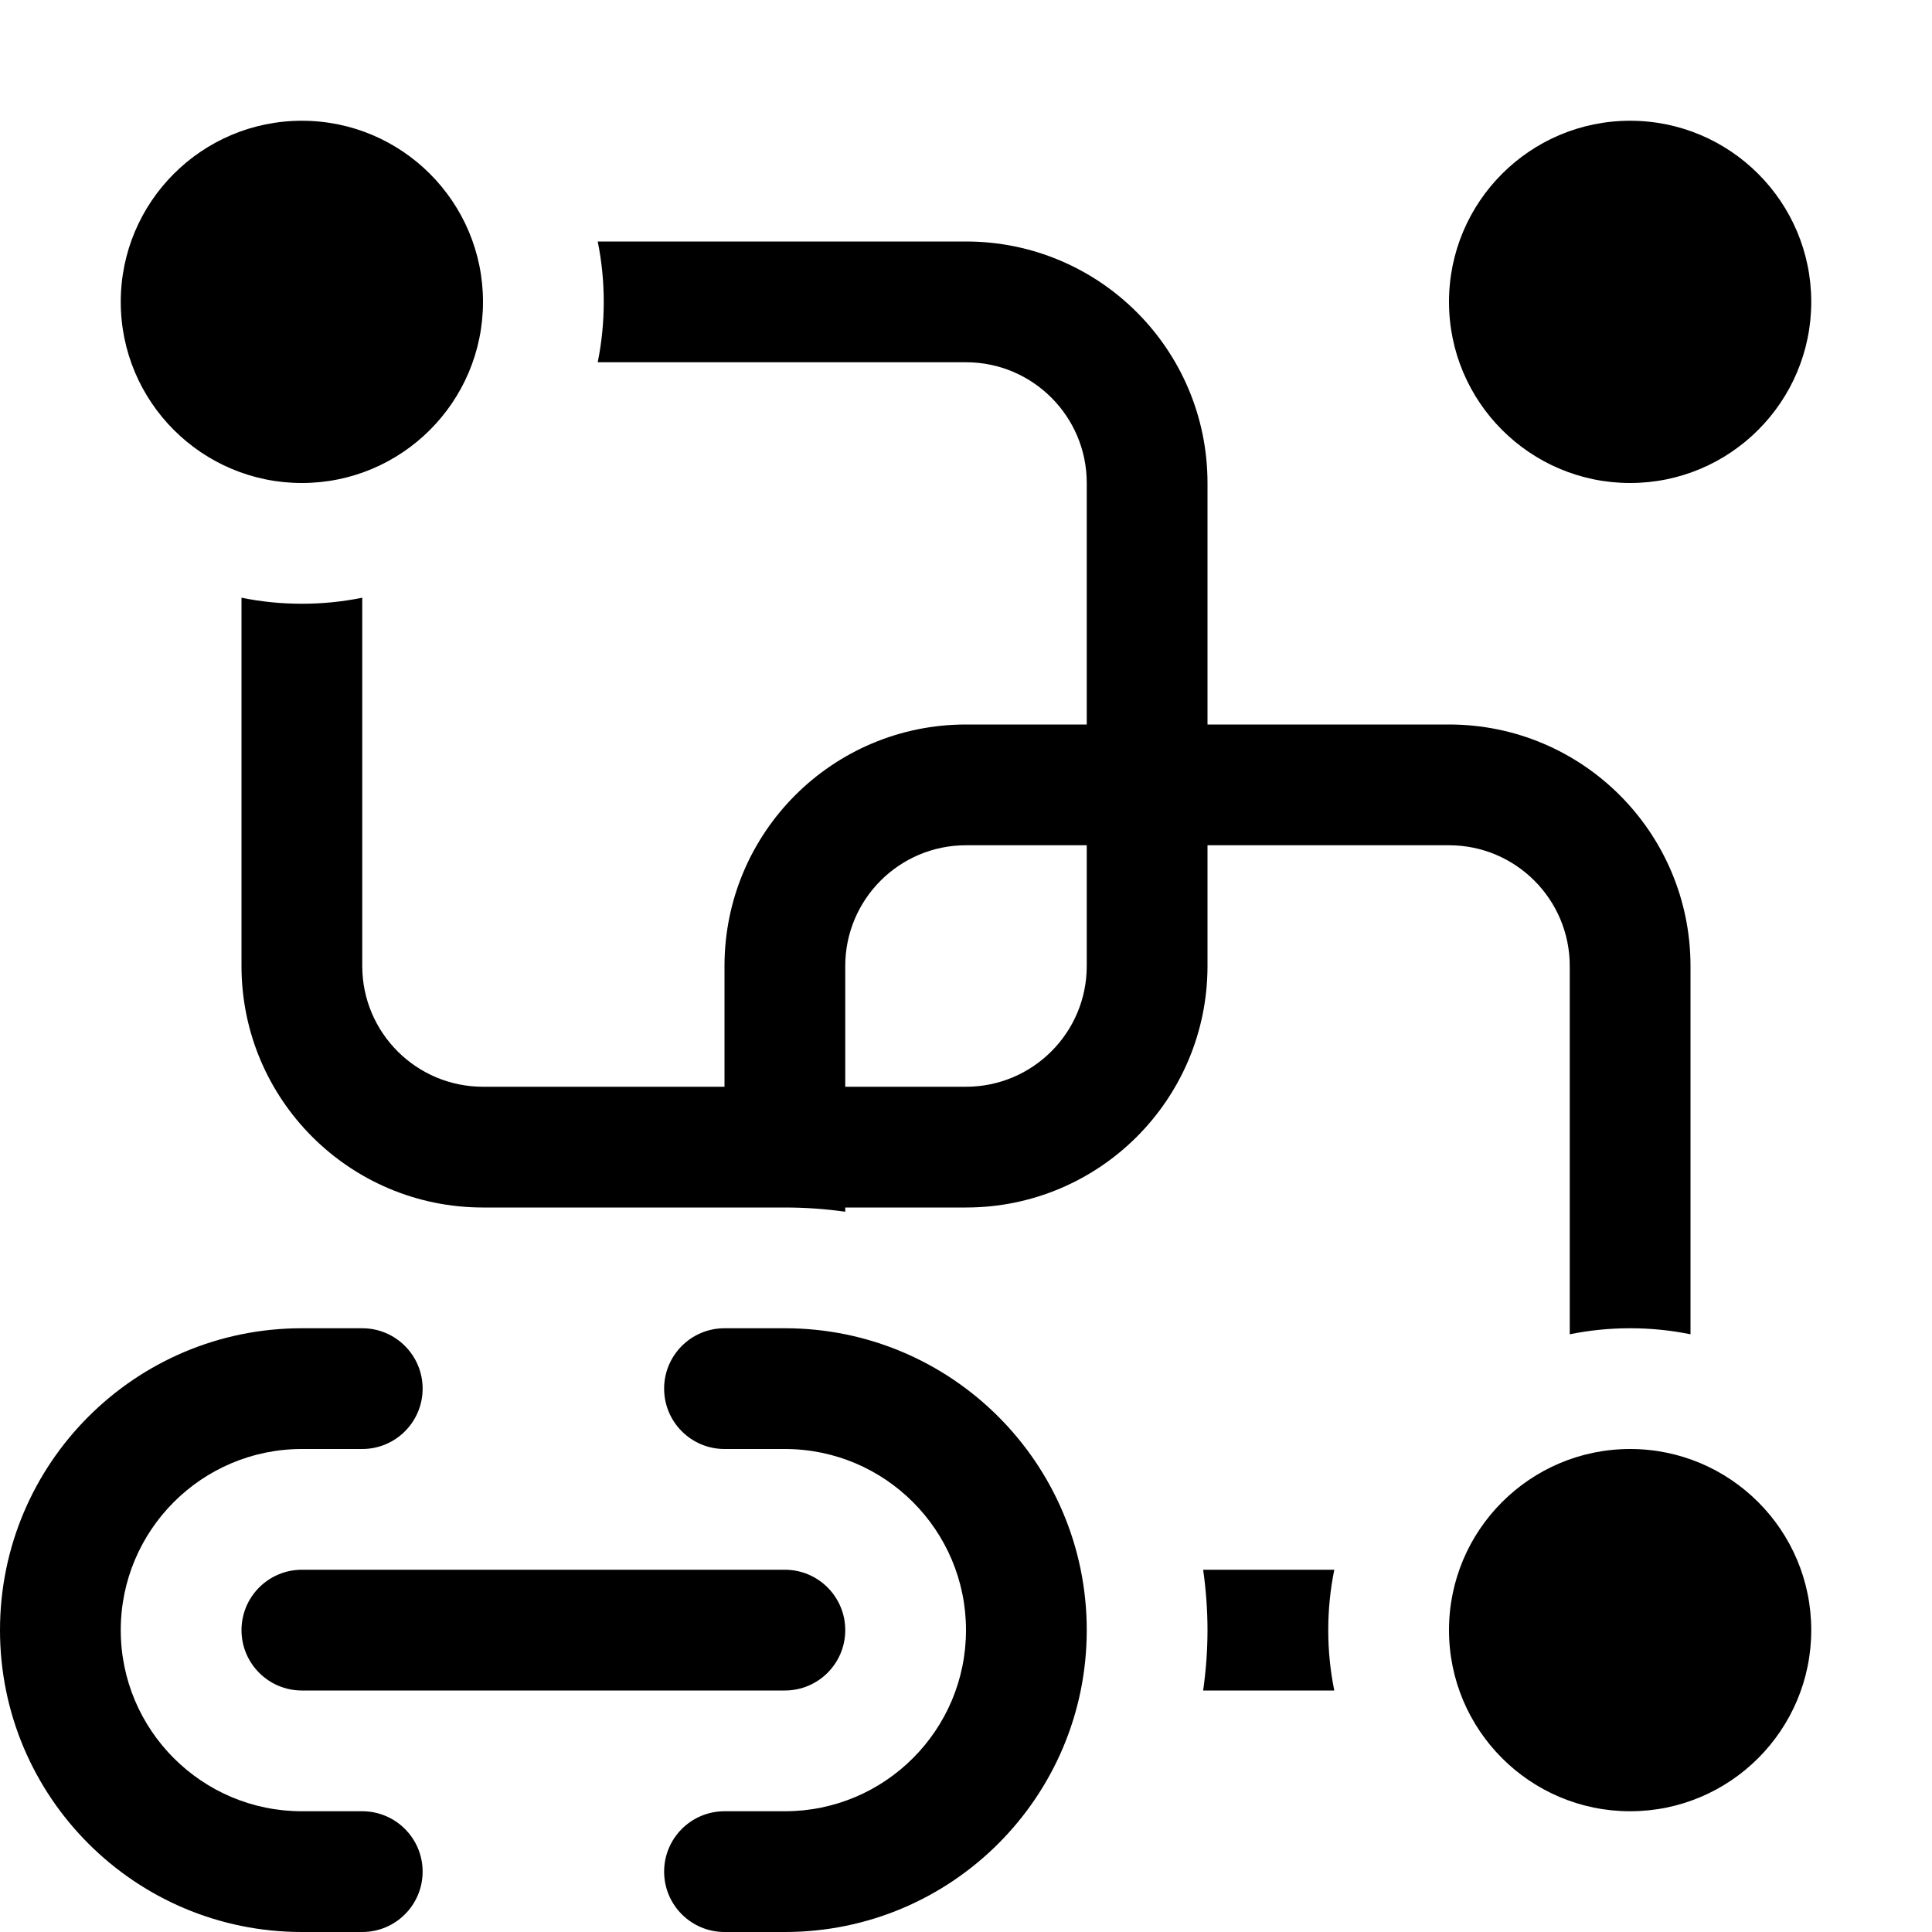
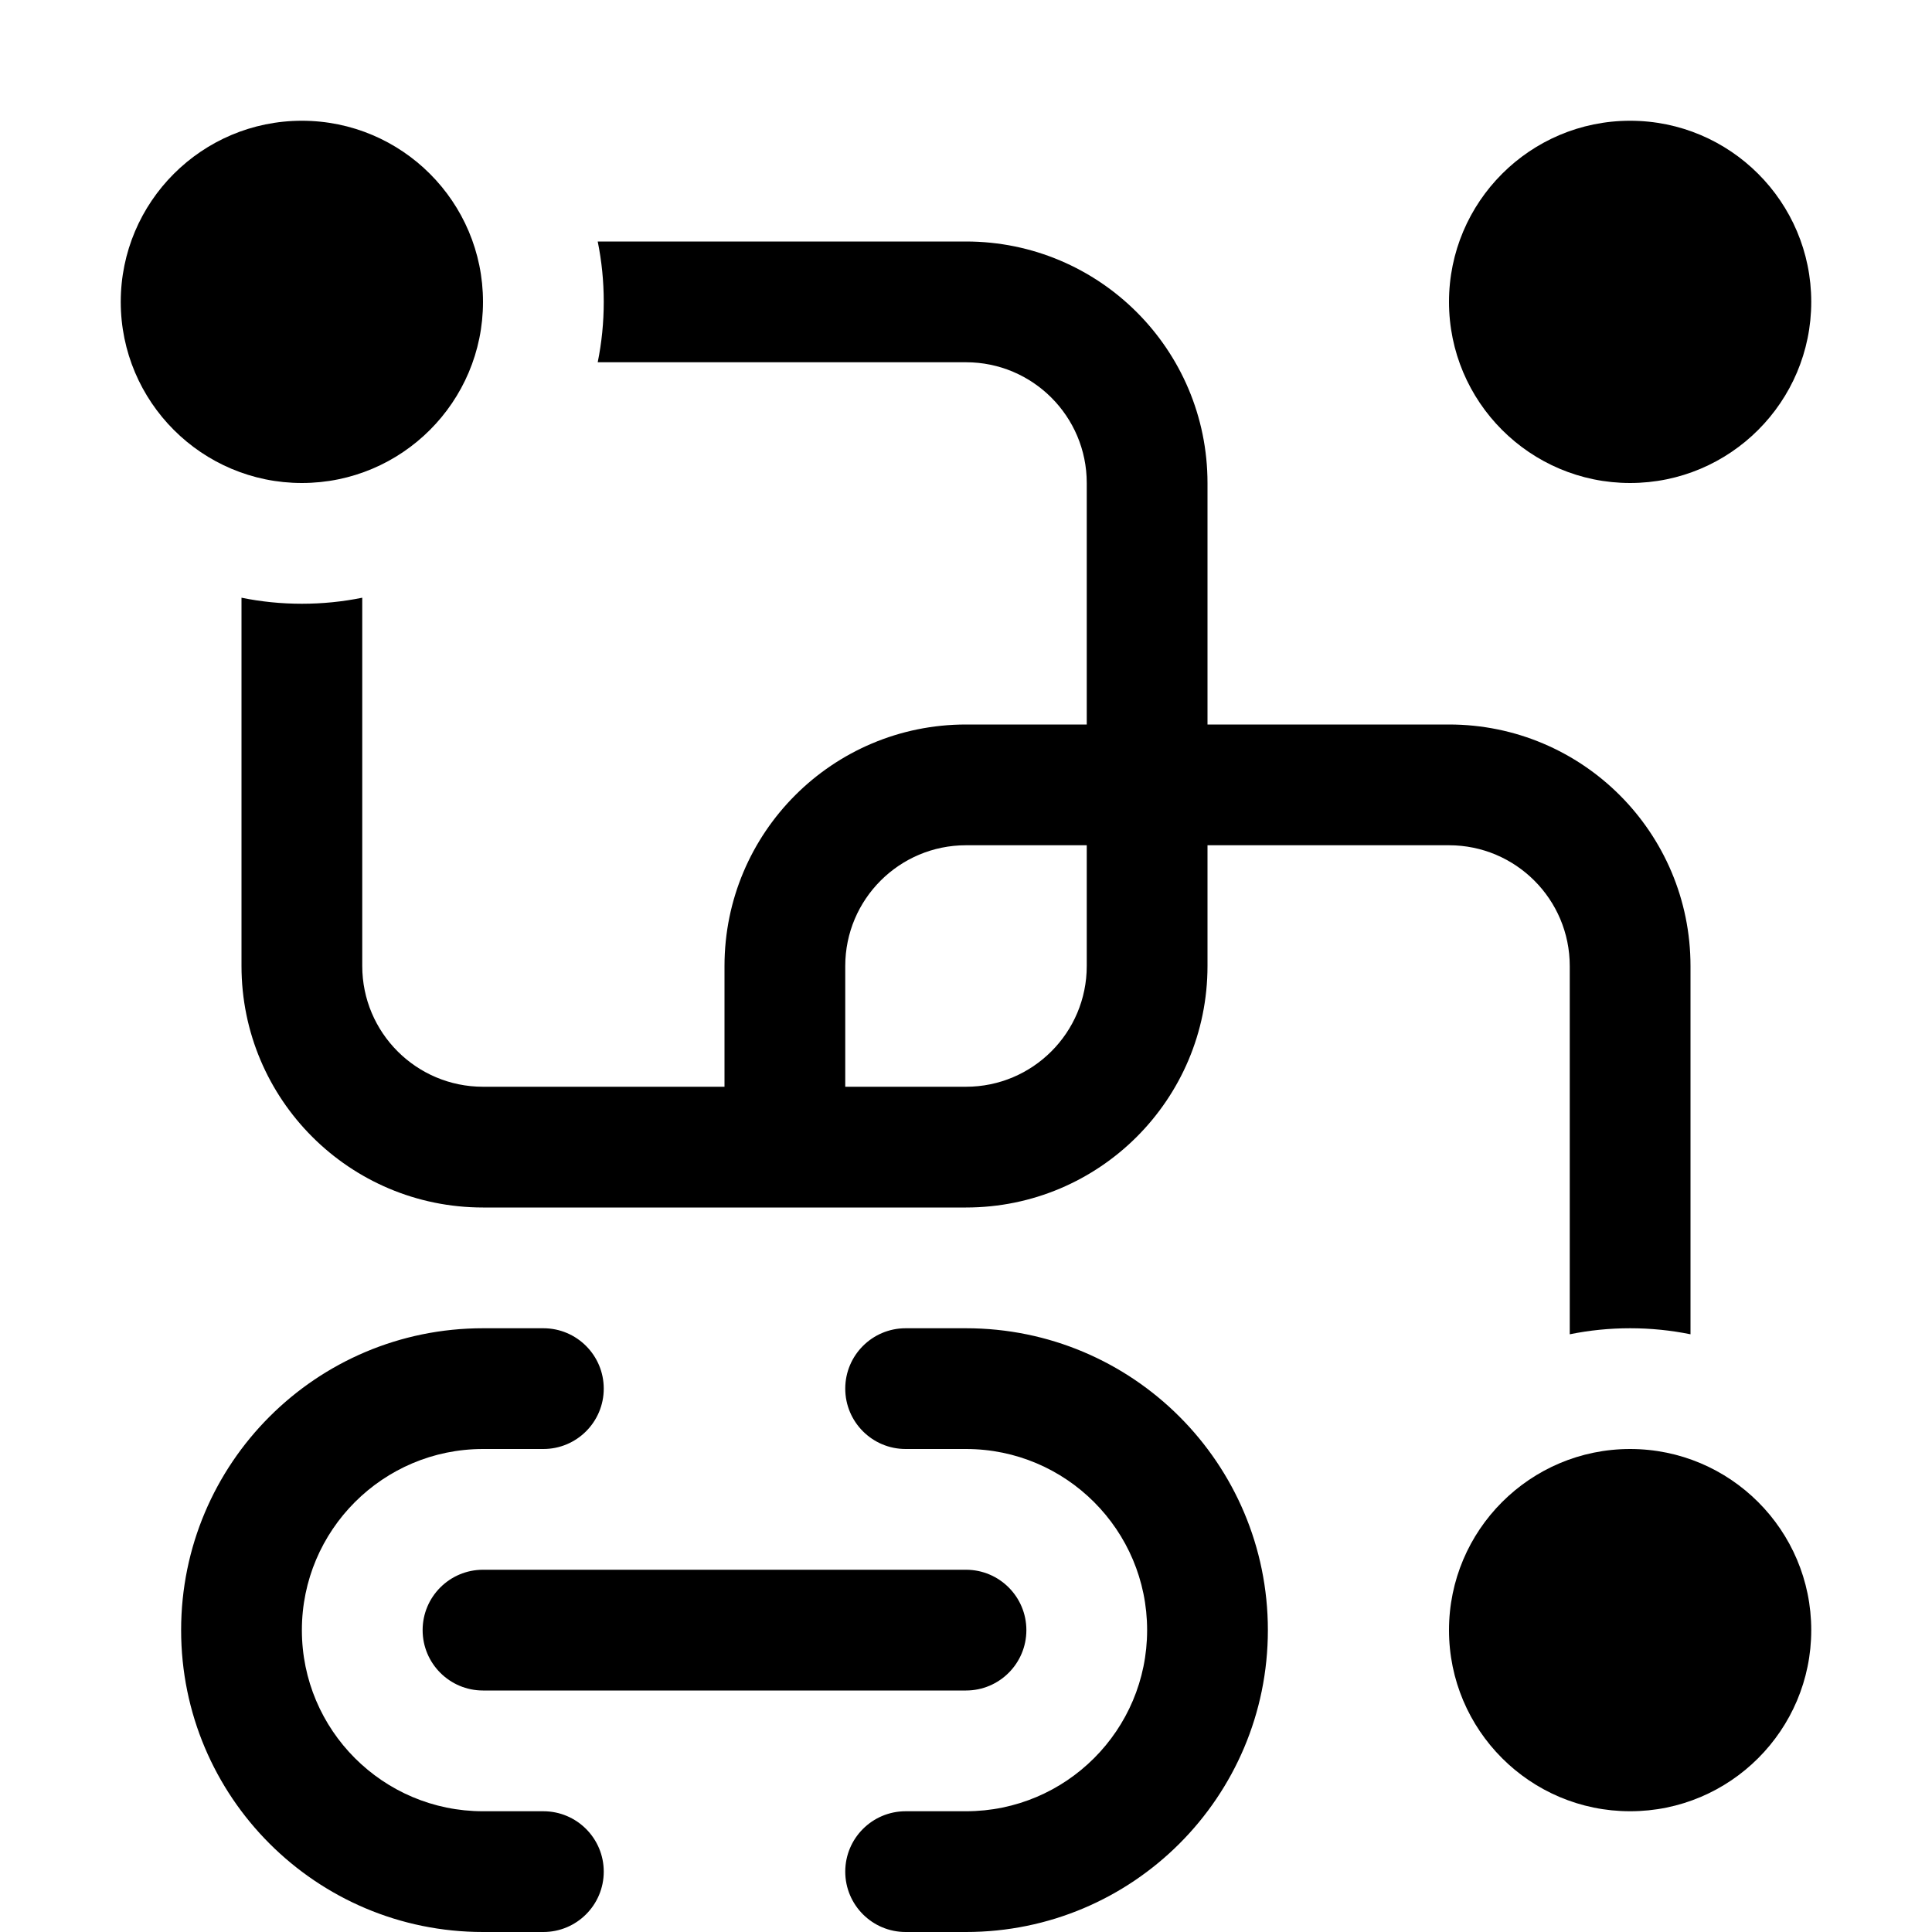
<svg xmlns="http://www.w3.org/2000/svg" width="16" height="16" viewBox="0 0 16 16">
-   <path d="M3 11C3.276 11 3.5 11.224 3.5 11.5C3.5 11.776 3.276 12 3 12H2.5C1.672 12 1 12.672 1 13.5C1 14.328 1.672 15 2.5 15H3C3.276 15 3.5 15.224 3.5 15.5C3.5 15.776 3.276 16 3 16H2.5C1.119 16 0 14.881 0 13.5C0 12.119 1.119 11 2.5 11H3ZM6.5 11C7.881 11 9 12.119 9 13.5C9 14.881 7.881 16 6.5 16H6C5.724 16 5.5 15.776 5.5 15.5C5.5 15.224 5.724 15 6 15H6.5C7.328 15 8 14.328 8 13.5C8 12.672 7.328 12 6.5 12H6C5.724 12 5.5 11.776 5.5 11.5C5.5 11.224 5.724 11 6 11H6.5ZM13.5 12C14.328 12 15 12.672 15 13.5C15 14.328 14.328 15 13.5 15C12.672 15 12 14.328 12 13.5C12 12.672 12.672 12 13.5 12ZM6.5 13C6.776 13 7 13.224 7 13.5C7 13.776 6.776 14 6.5 14H2.5C2.224 14 2 13.776 2 13.5C2 13.224 2.224 13 2.5 13H6.5ZM11.05 13C11.017 13.162 11 13.329 11 13.5C11 13.671 11.017 13.838 11.05 14H9.964C9.987 13.837 10 13.67 10 13.5C10 13.33 9.987 13.163 9.964 13H11.05ZM8 2C9.105 2 10 2.895 10 4V6H12C13.105 6 14 6.895 14 8V11.05C13.838 11.017 13.671 11 13.5 11C13.329 11 13.162 11.017 13 11.05V8C13 7.448 12.552 7 12 7H10V8C10 9.105 9.105 10 8 10H7V10.035C6.837 10.012 6.67 10 6.5 10H4C2.895 10 2 9.105 2 8V4.95C2.162 4.983 2.329 5 2.5 5C2.671 5 2.838 4.983 3 4.95V8C3 8.552 3.448 9 4 9H6V8C6 6.895 6.895 6 8 6H9V4C9 3.448 8.552 3 8 3H4.95C4.983 2.838 5 2.671 5 2.5C5 2.329 4.983 2.162 4.95 2H8ZM8 7C7.448 7 7 7.448 7 8V9H8C8.552 9 9 8.552 9 8V7H8ZM2.5 1C3.328 1 4 1.672 4 2.5C4 3.328 3.328 4 2.5 4C1.672 4 1 3.328 1 2.5C1 1.672 1.672 1 2.5 1ZM13.5 1C14.328 1 15 1.672 15 2.5C15 3.328 14.328 4 13.5 4C12.672 4 12 3.328 12 2.5C12 1.672 12.672 1 13.5 1Z" />
+   <path d="M4.5 11C4.776 11 5 11.224 5 11.5C5 11.776 4.776 12 4.5 12H4C3.172 12 2.5 12.672 2.5 13.5C2.5 14.328 3.172 15 4 15H4.5C4.776 15 5 15.224 5 15.5C5 15.776 4.776 16 4.5 16H4C2.619 16 1.5 14.881 1.5 13.5C1.5 12.119 2.619 11 4 11H4.5Z" />
+   <path d="M8 11C9.381 11 10.5 12.119 10.5 13.5C10.5 14.881 9.381 16 8 16H7.5C7.224 16 7 15.776 7 15.5C7 15.224 7.224 15 7.5 15H8C8.828 15 9.5 14.328 9.5 13.5C9.5 12.672 8.828 12 8 12H7.5C7.224 12 7 11.776 7 11.5C7 11.224 7.224 11 7.5 11H8Z" />
+   <path d="M13.5 12C14.328 12 15 12.672 15 13.5C15 14.328 14.328 15 13.5 15C12.672 15 12 14.328 12 13.5C12 12.672 12.672 12 13.5 12Z" />
+   <path d="M8 13C8.276 13 8.5 13.224 8.5 13.5C8.5 13.776 8.276 14 8 14H4C3.724 14 3.5 13.776 3.5 13.5C3.5 13.224 3.724 13 4 13H8Z" />
+   <path fill-rule="evenodd" clip-rule="evenodd" d="M8 2C9.105 2 10 2.895 10 4V6H12C13.105 6 14 6.895 14 8V11.05C13.838 11.017 13.671 11 13.5 11C13.329 11 13.162 11.017 13 11.05V8C13 7.448 12.552 7 12 7H10V8C10 9.105 9.105 10 8 10H4C2.895 10 2 9.105 2 8V4.95C2.162 4.983 2.329 5 2.5 5C2.671 5 2.838 4.983 3 4.95V8C3 8.552 3.448 9 4 9H6V8C6 6.895 6.895 6 8 6H9V4C9 3.448 8.552 3 8 3H4.95C4.983 2.838 5 2.671 5 2.5C5 2.329 4.983 2.162 4.95 2H8ZM8 7C7.448 7 7 7.448 7 8V9H8C8.552 9 9 8.552 9 8V7H8Z" />
+   <path d="M2.5 1C3.328 1 4 1.672 4 2.5C4 3.328 3.328 4 2.5 4C1.672 4 1 3.328 1 2.5C1 1.672 1.672 1 2.5 1Z" />
+   <path d="M13.5 1C14.328 1 15 1.672 15 2.5C15 3.328 14.328 4 13.5 4C12.672 4 12 3.328 12 2.5C12 1.672 12.672 1 13.5 1Z" />
</svg>
